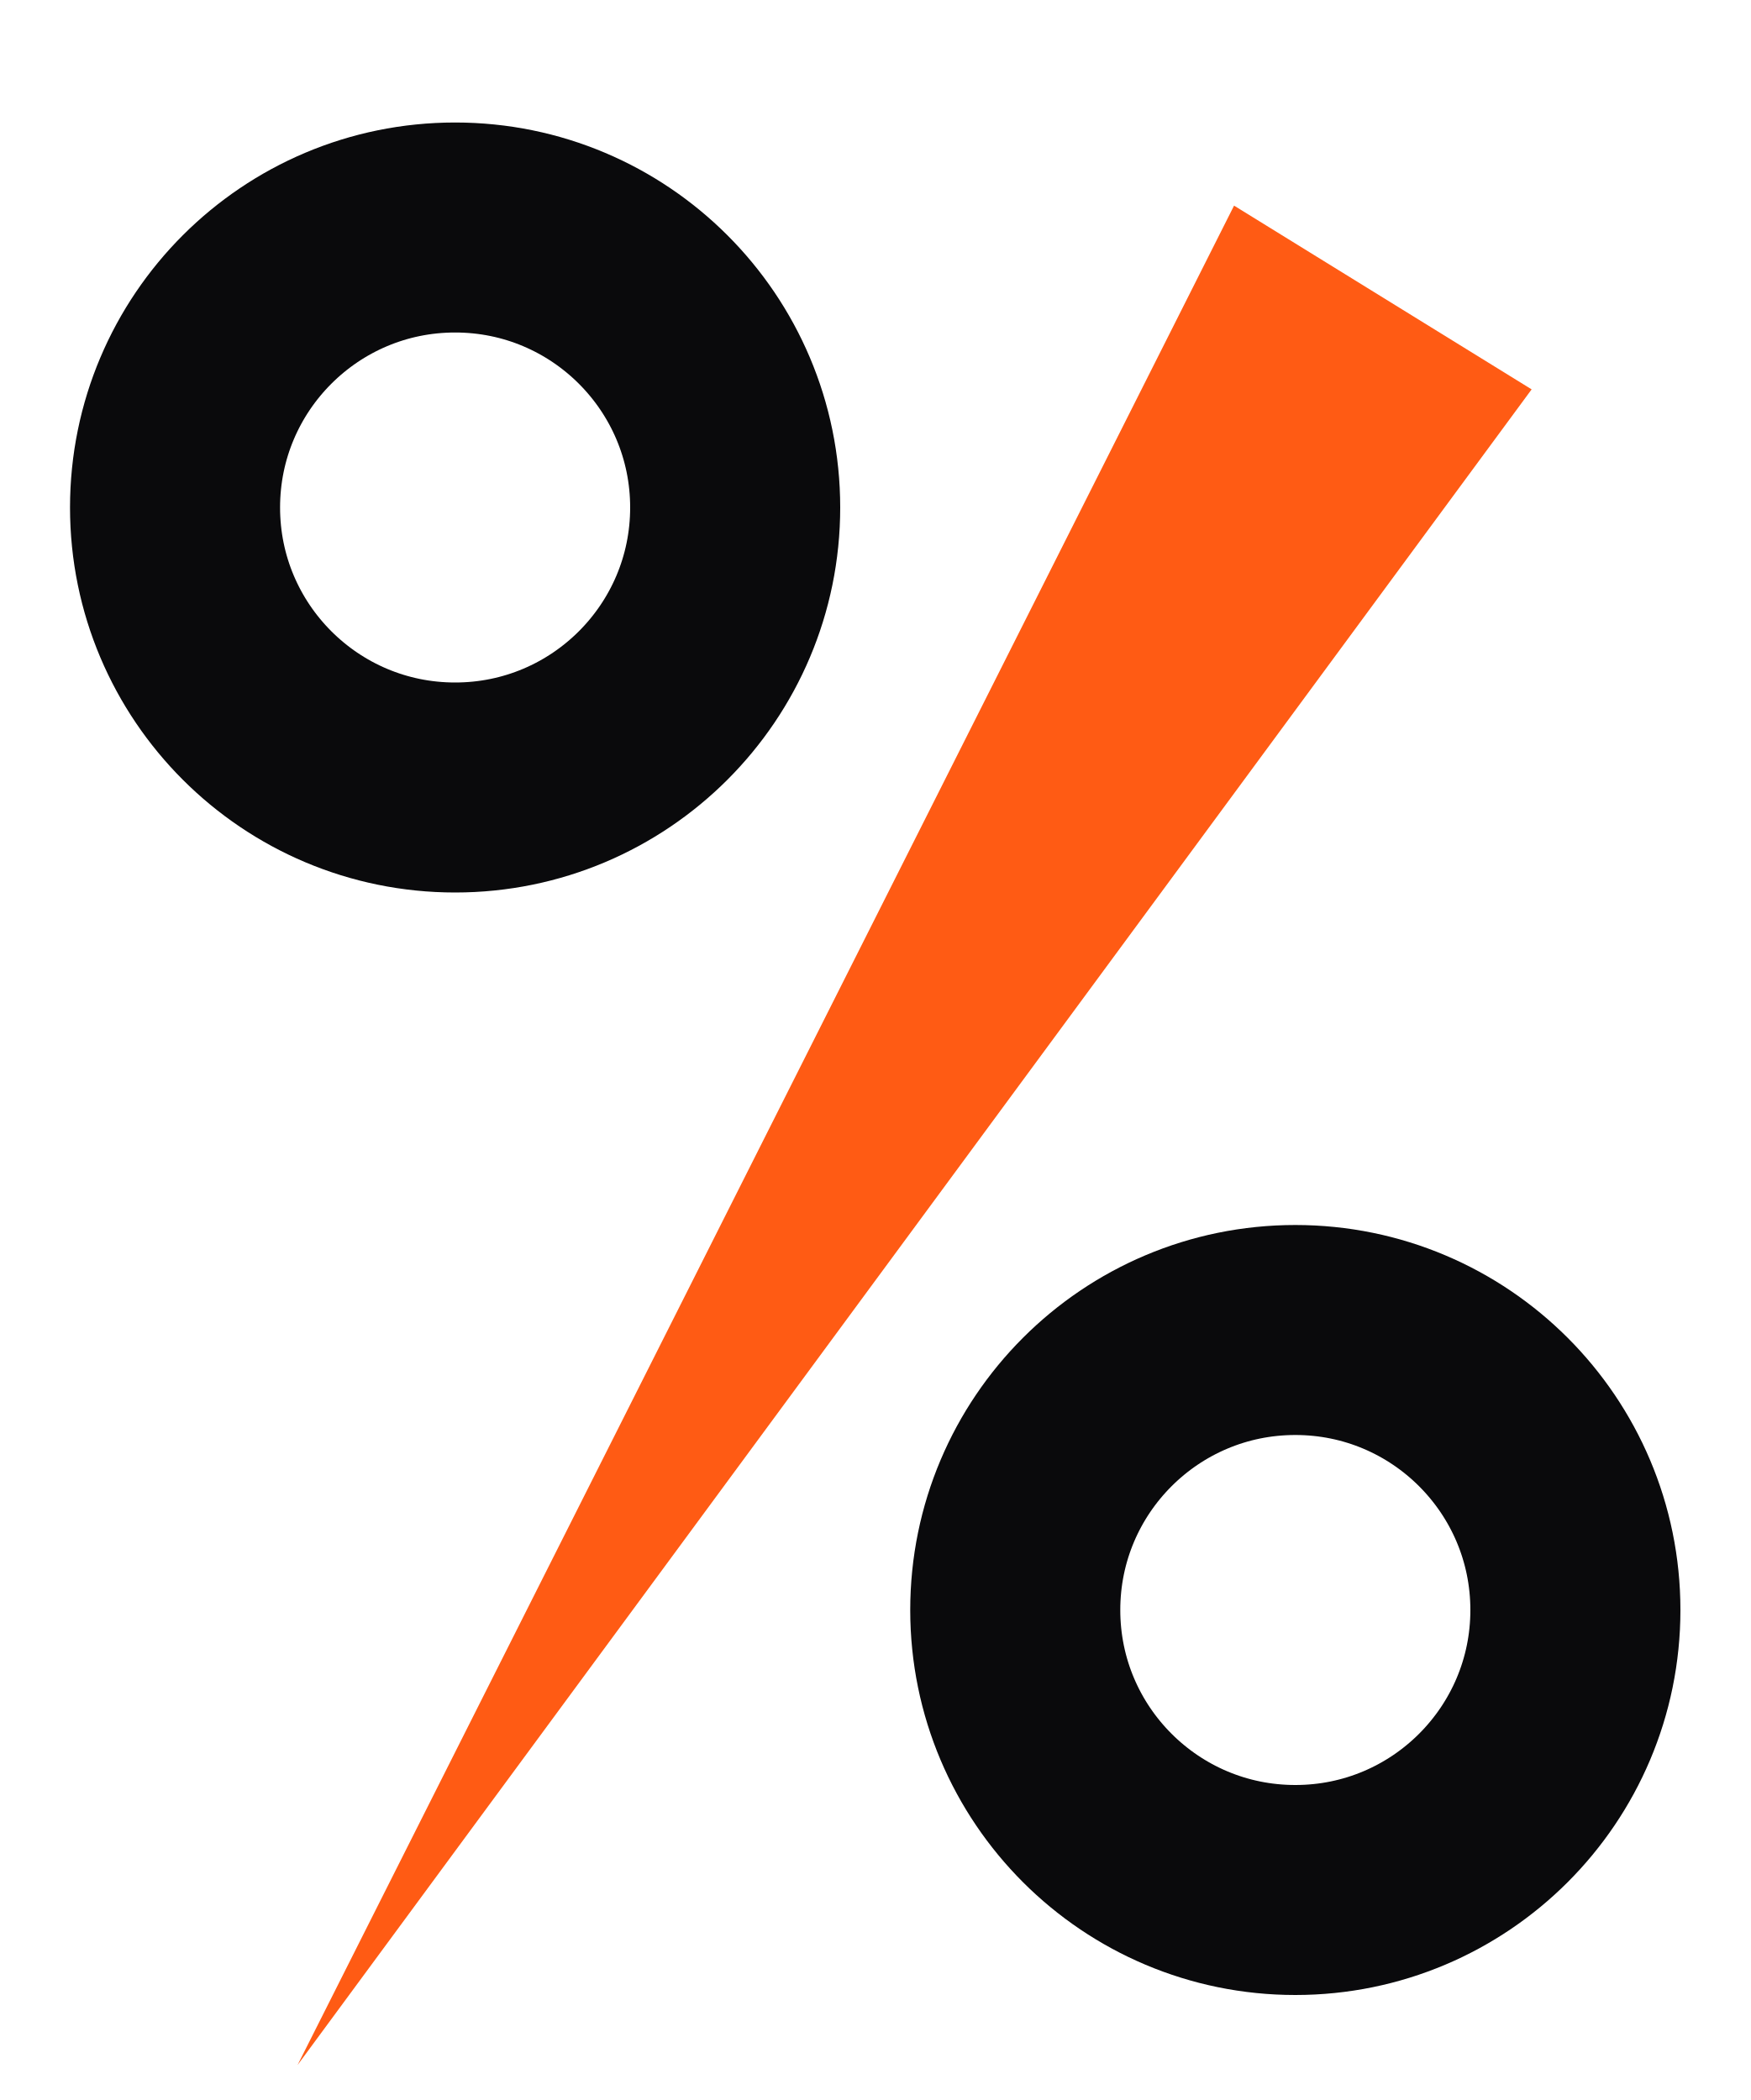
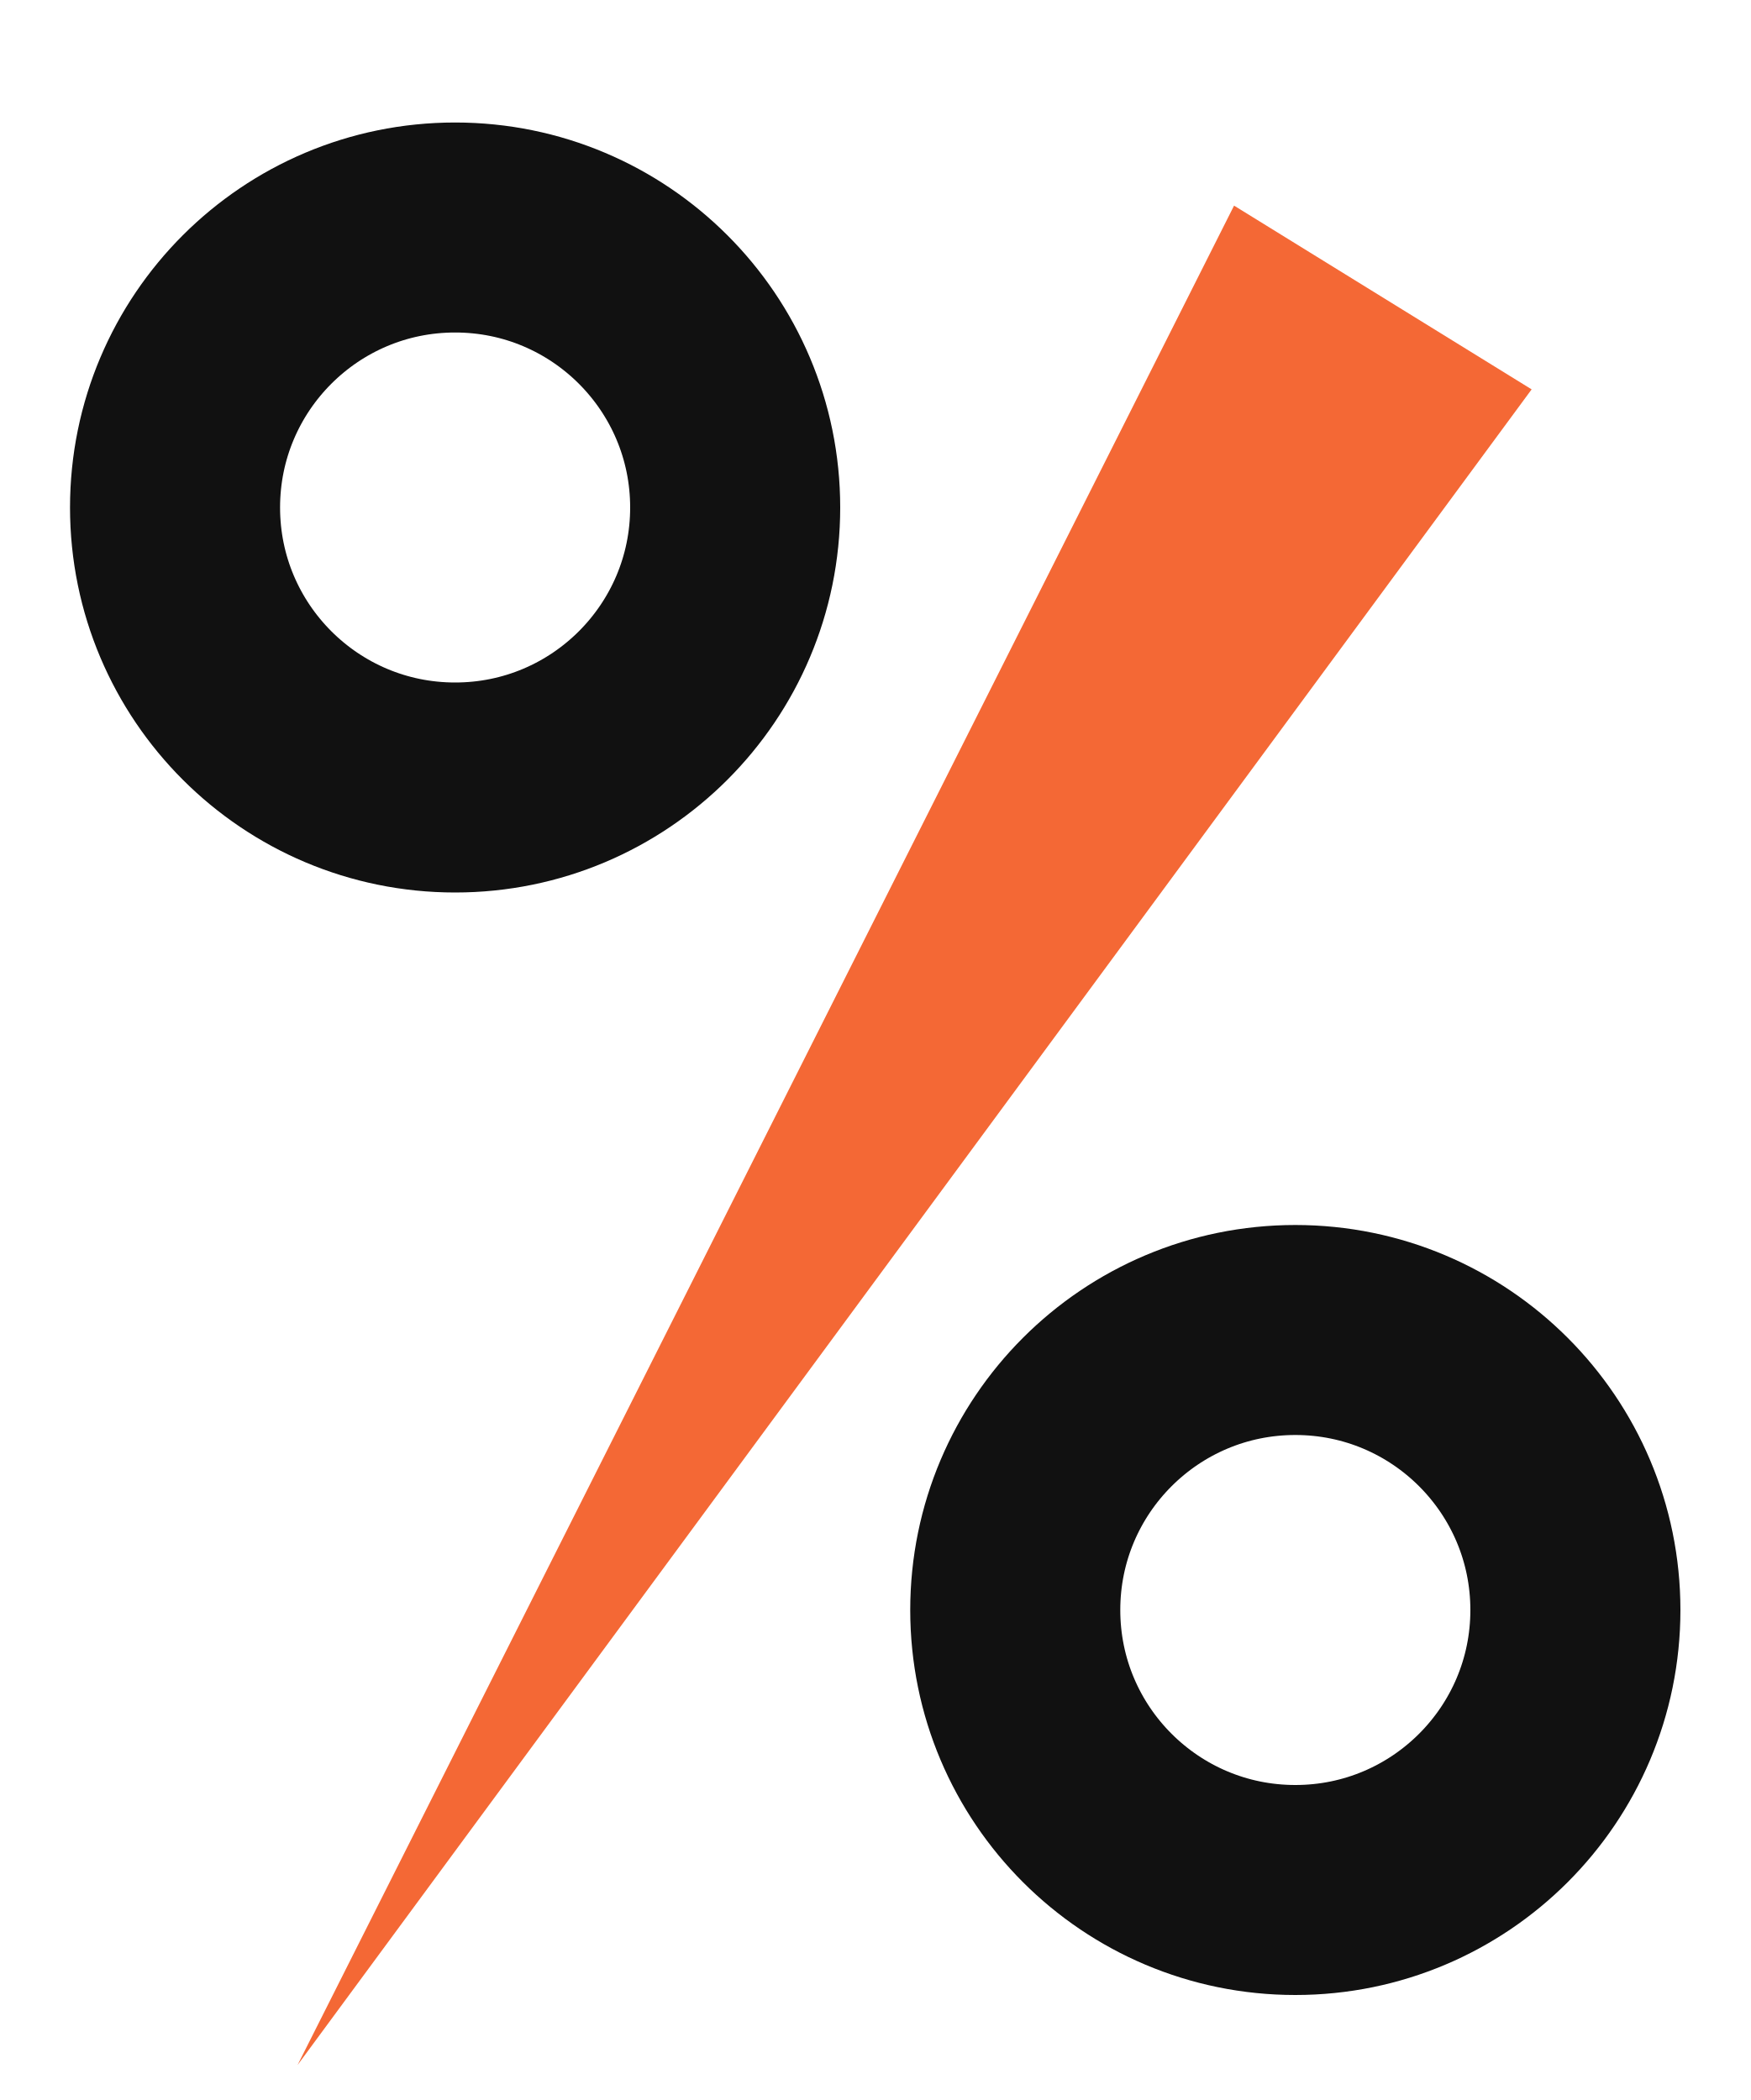
<svg xmlns="http://www.w3.org/2000/svg" viewBox="0 0 200 240" role="img" aria-label="1% Club">
-   <circle cx="52" cy="58" r="32" fill="none" stroke="#0A0A0C" stroke-width="24" />
-   <circle cx="148" cy="184" r="32" fill="none" stroke="#0A0A0C" stroke-width="24" />
-   <polygon points="34,236 141,23.5 175,44.5" fill="#FF5B14" />
+   <circle cx="52" cy="58" r="32" fill="none" stroke="#111111" stroke-width="24" />
+   <circle cx="148" cy="184" r="32" fill="none" stroke="#111111" stroke-width="24" />
+   <polygon points="34,236 141,23.5 175,44.5" fill="#F46835" />
</svg>
